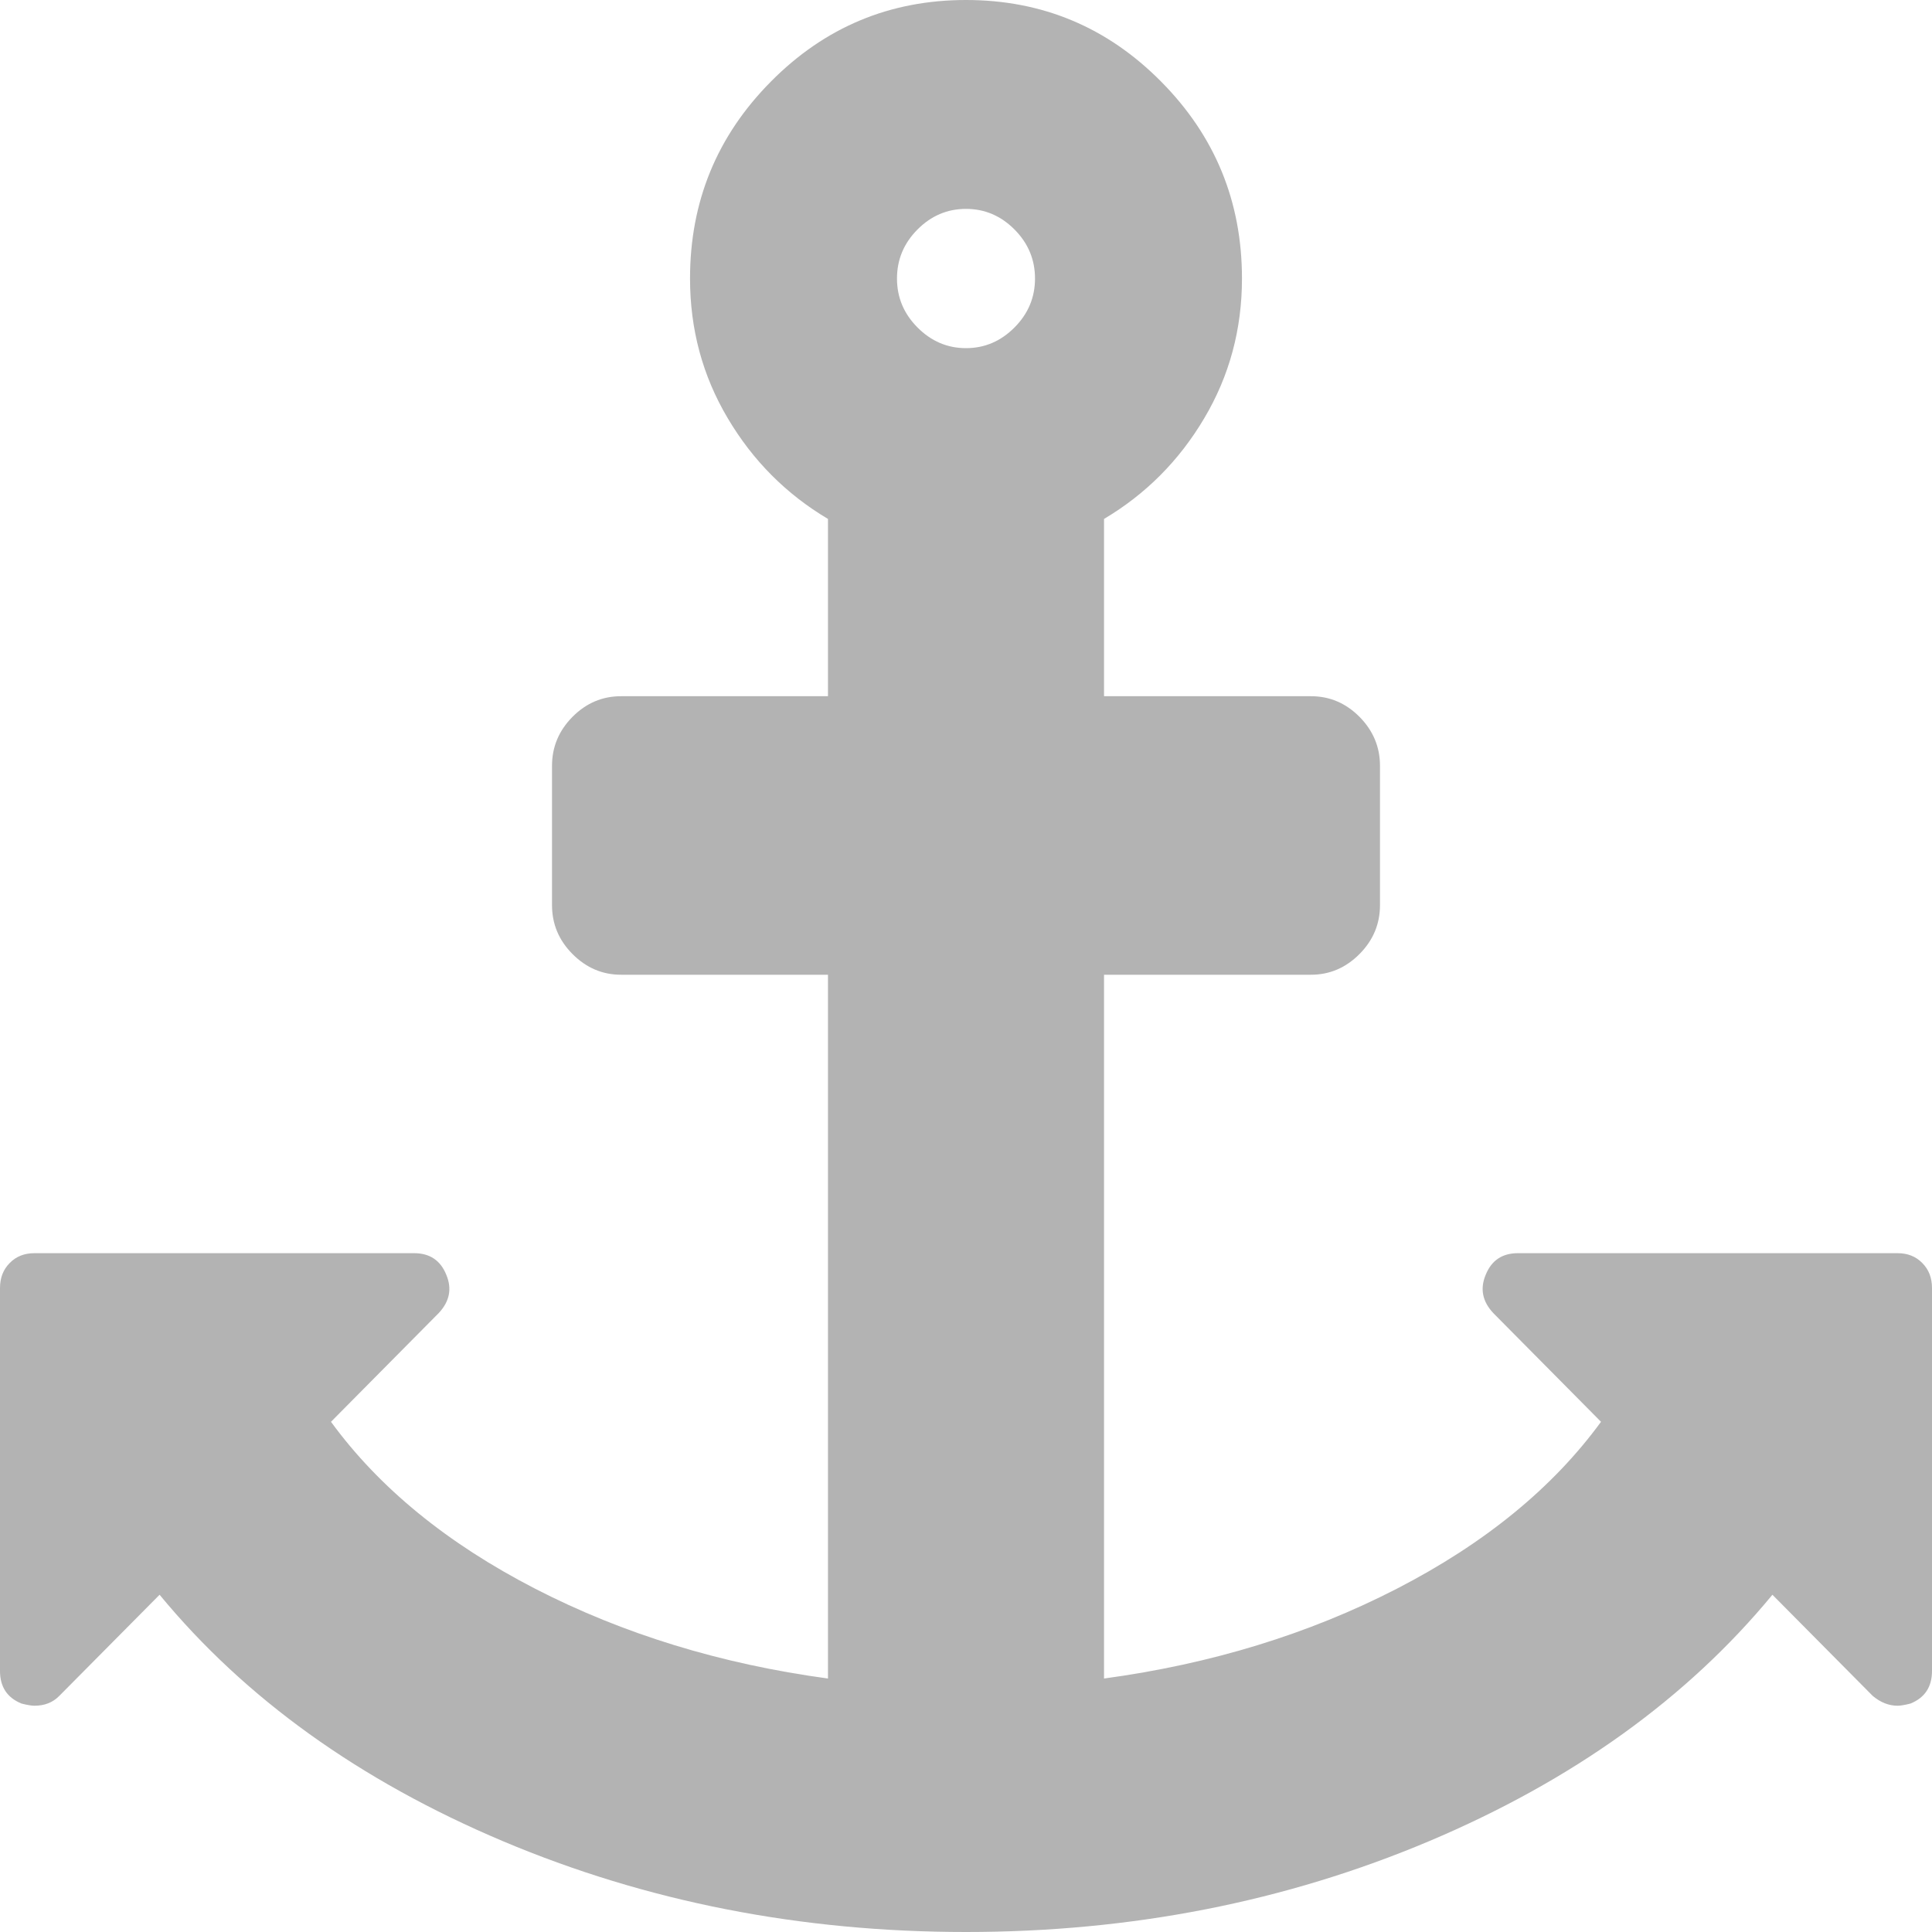
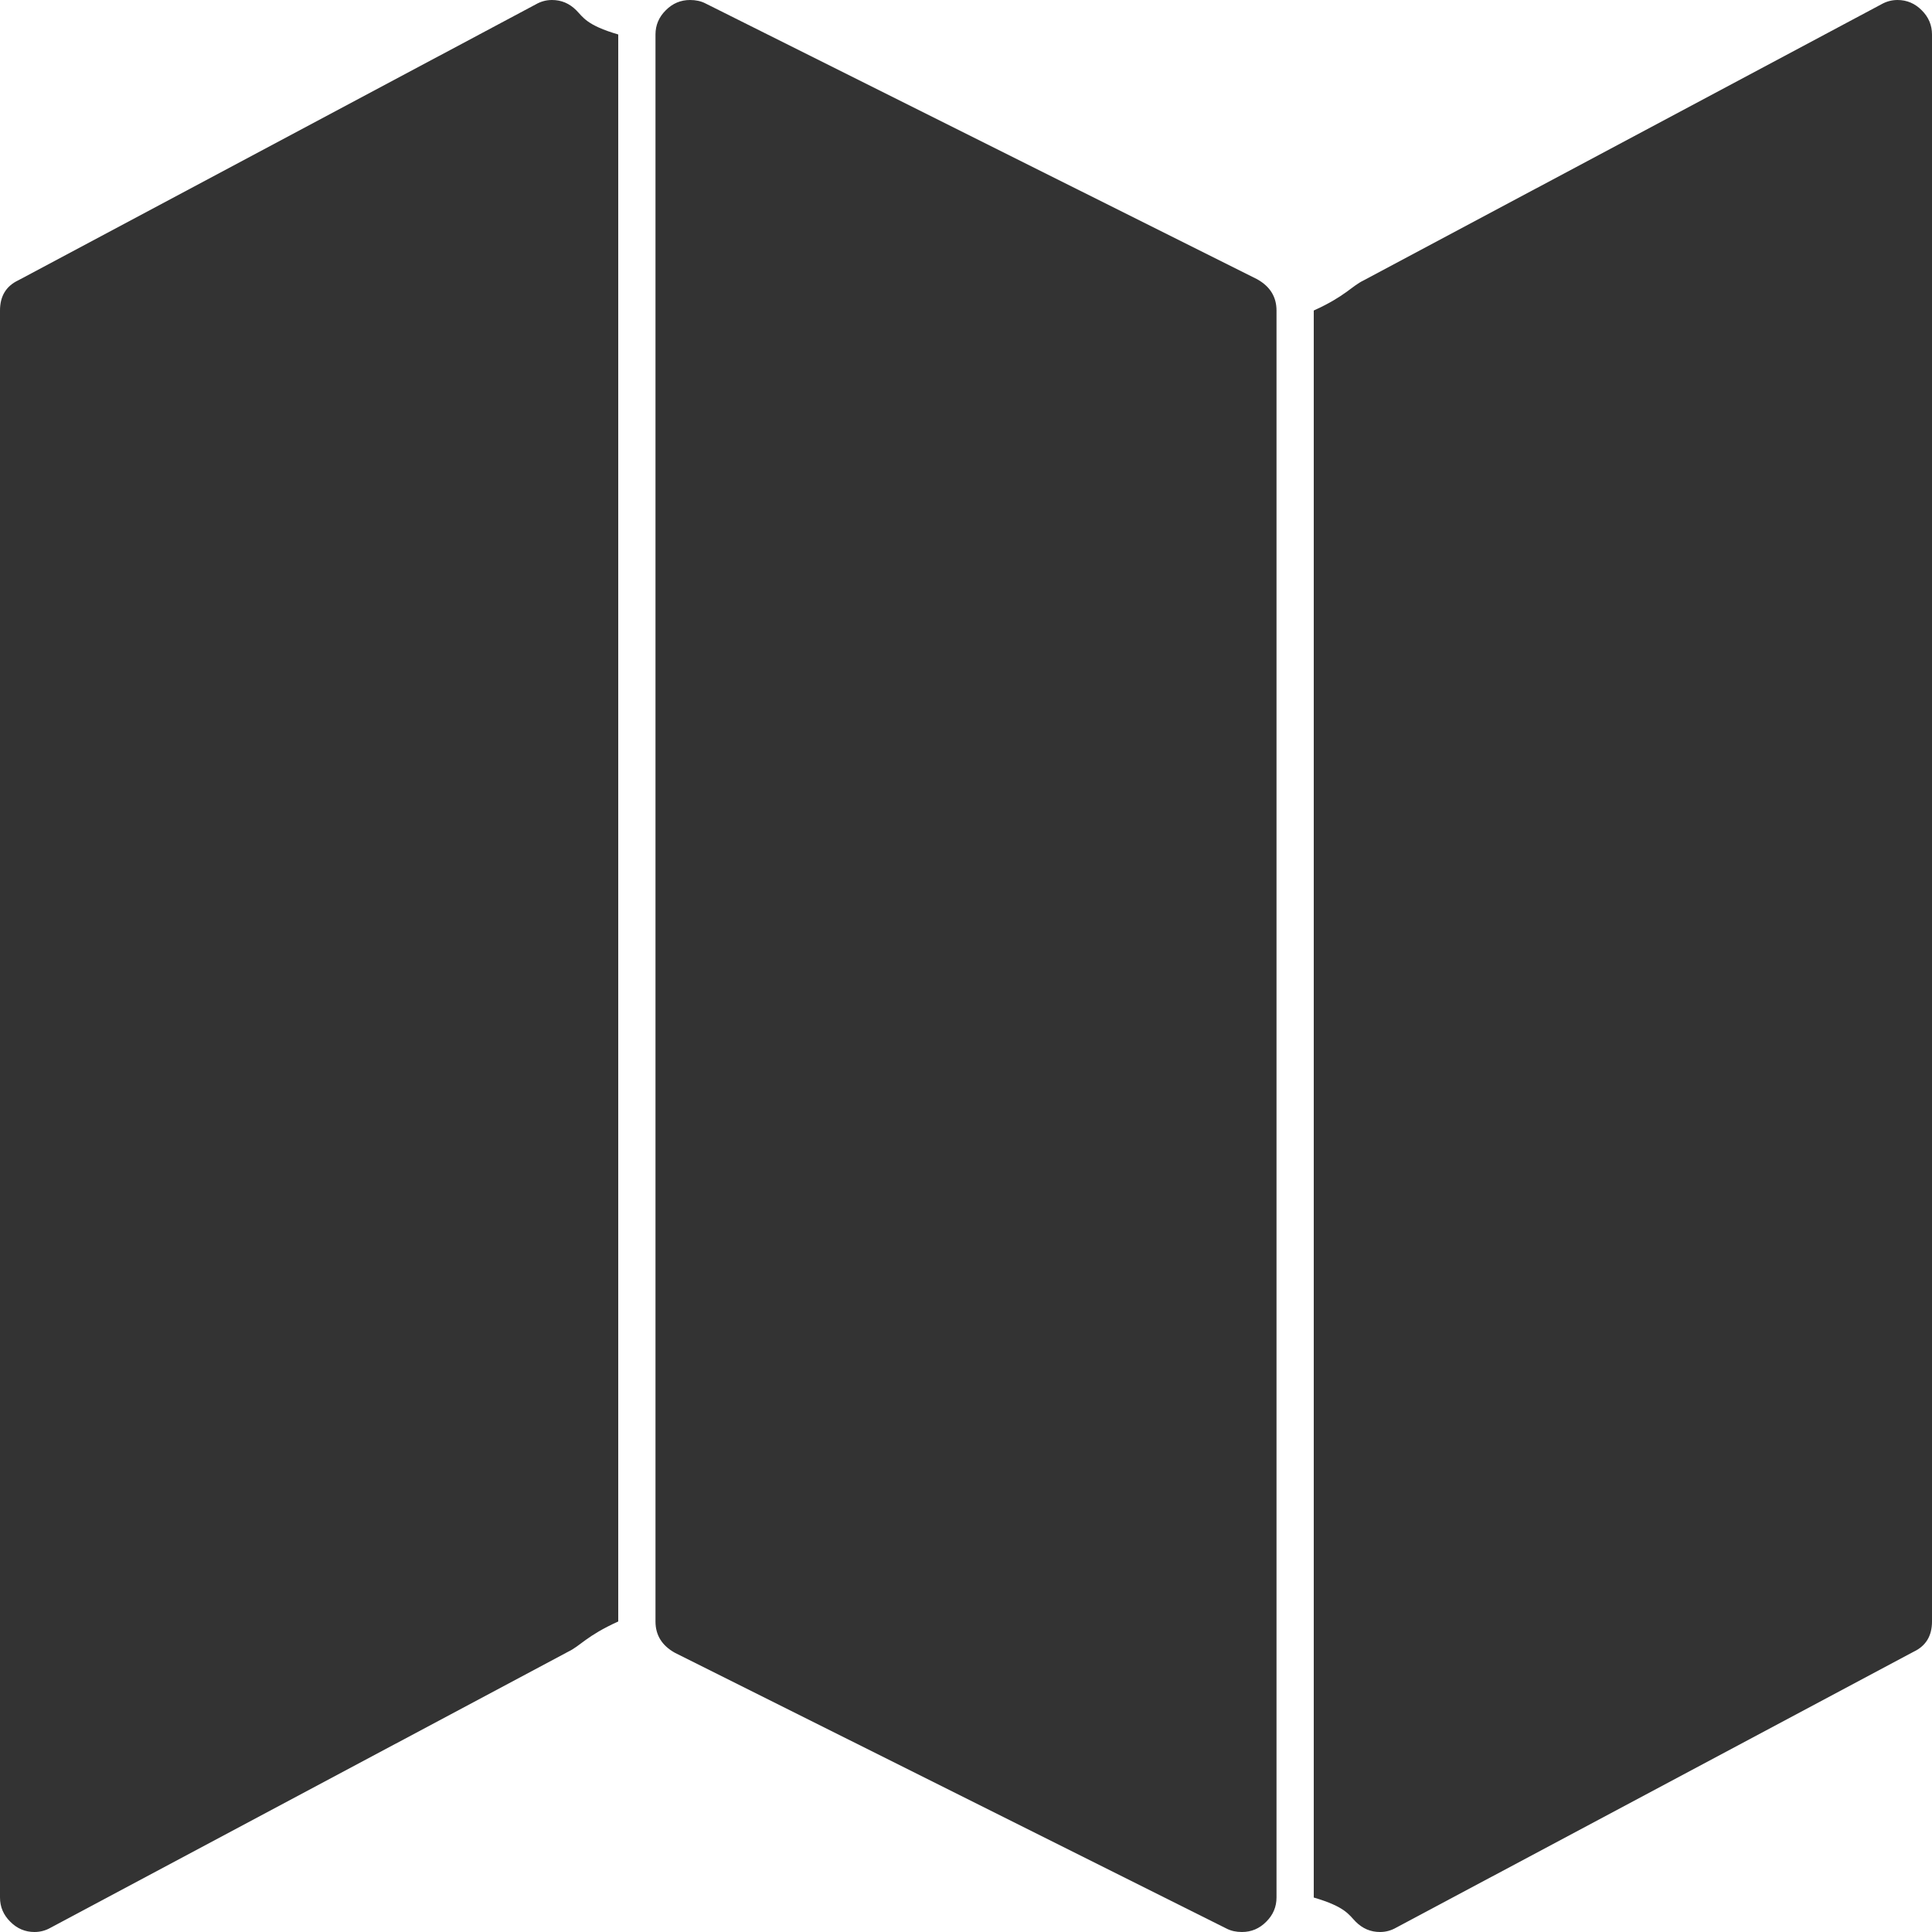
<svg xmlns="http://www.w3.org/2000/svg" version="1.1" width="25px" height="25px">
-   <g transform="matrix(1 0 0 1 -50 -165 )">
-     <path d="M 13.128 4.237  C 13.305 4.059  13.393 3.848  13.393 3.604  C 13.393 3.36  13.305 3.148  13.128 2.97  C 12.951 2.792  12.742 2.703  12.5 2.703  C 12.258 2.703  12.049 2.792  11.872 2.97  C 11.695 3.148  11.607 3.36  11.607 3.604  C 11.607 3.848  11.695 4.059  11.872 4.237  C 12.049 4.415  12.258 4.505  12.5 4.505  C 12.742 4.505  12.951 4.415  13.128 4.237  Z M 24.874 16.343  C 24.958 16.427  25 16.535  25 16.667  L 25 21.622  C 25 21.828  24.907 21.969  24.721 22.044  C 24.647 22.063  24.591 22.072  24.554 22.072  C 24.442 22.072  24.335 22.03  24.233 21.945  L 22.935 20.636  C 21.828 21.978  20.347 23.041  18.492 23.825  C 16.636 24.608  14.639 25  12.5 25  C 10.361 25  8.364 24.608  6.508 23.825  C 4.653 23.041  3.172 21.978  2.065 20.636  L 0.767 21.945  C 0.684 22.03  0.577 22.072  0.446 22.072  C 0.409 22.072  0.353 22.063  0.279 22.044  C 0.093 21.969  0 21.828  0 21.622  L 0 16.667  C 0 16.535  0.042 16.427  0.126 16.343  C 0.209 16.258  0.316 16.216  0.446 16.216  L 5.357 16.216  C 5.562 16.216  5.701 16.31  5.776 16.498  C 5.85 16.676  5.818 16.84  5.678 16.99  L 4.283 18.398  C 4.906 19.252  5.787 19.972  6.927 20.559  C 8.066 21.145  9.328 21.532  10.714 21.72  L 10.714 12.613  L 8.036 12.613  C 7.794 12.613  7.585 12.523  7.408 12.345  C 7.231 12.167  7.143 11.956  7.143 11.712  L 7.143 9.91  C 7.143 9.666  7.231 9.455  7.408 9.276  C 7.585 9.098  7.794 9.009  8.036 9.009  L 10.714 9.009  L 10.714 6.715  C 10.175 6.395  9.742 5.961  9.417 5.412  C 9.091 4.863  8.929 4.261  8.929 3.604  C 8.929 2.609  9.277 1.76  9.975 1.056  C 10.672 0.352  11.514 0  12.5 0  C 13.486 0  14.328 0.352  15.025 1.056  C 15.723 1.76  16.071 2.609  16.071 3.604  C 16.071 4.261  15.909 4.863  15.583 5.412  C 15.258 5.961  14.825 6.395  14.286 6.715  L 14.286 9.009  L 16.964 9.009  C 17.206 9.009  17.415 9.098  17.592 9.276  C 17.769 9.455  17.857 9.666  17.857 9.91  L 17.857 11.712  C 17.857 11.956  17.769 12.167  17.592 12.345  C 17.415 12.523  17.206 12.613  16.964 12.613  L 14.286 12.613  L 14.286 21.72  C 15.672 21.532  16.934 21.145  18.073 20.559  C 19.213 19.972  20.094 19.252  20.717 18.398  L 19.322 16.99  C 19.182 16.84  19.15 16.676  19.224 16.498  C 19.299 16.31  19.438 16.216  19.643 16.216  L 24.554 16.216  C 24.684 16.216  24.791 16.258  24.874 16.343  Z " fill-rule="nonzero" fill="#000000" stroke="none" fill-opacity="0.298" transform="matrix(1 0 0 1 50 165 )" />
+   <g transform="matrix(1 0 0 1 -50 -215 )">
+     <path d="M 6.934 0.056  C 6.999 0.019  7.068 0  7.143 0  C 7.264 0  7.368 0.044  7.457 0.133  C 7.545 0.221  7.589 0.326  8 0.446  L 8 20.982  C 7.589 21.168  7.51 21.298  7.352 21.373  L 0.656 24.944  C 0.591 24.981  0.521 25  0.446 25  C 0.326 25  0.221 24.956  0.133 24.867  C 0.044 24.779  0 24.674  0 24.554  L 0 4.018  C 0 3.832  0.079 3.702  0.237 3.627  L 6.934 0.056  Z M 24.344 0.056  C 24.409 0.019  24.479 0  24.554 0  C 24.674 0  24.779 0.044  24.867 0.133  C 24.956 0.221  25 0.326  25 0.446  L 25 20.982  C 25 21.168  24.921 21.298  24.763 21.373  L 18.066 24.944  C 18.001 24.981  17.932 25  17.857 25  C 17.736 25  17.632 24.956  17.543 24.867  C 17.455 24.779  17.411 24.674  17 24.554  L 17 4.018  C 17.411 3.832  17.49 3.702  17.648 3.627  L 24.344 0.056  Z M 8.615 0.133  C 8.703 0.044  8.808 0  8.929 0  C 9.003 0  9.068 0.014  9.124 0.042  L 16.267 3.613  C 16.434 3.706  16.518 3.841  16.518 4.018  L 16.518 24.554  C 16.518 24.674  16.474 24.779  16.385 24.867  C 16.297 24.956  16.192 25  16.071 25  C 15.997 25  15.932 24.986  15.876 24.958  L 8.733 21.387  C 8.566 21.294  8.482 21.159  8.482 20.982  L 8.482 0.446  C 8.482 0.326  8.526 0.221  8.615 0.133  Z " fill-rule="nonzero" fill="#333333" stroke="none" transform="matrix(1 0 0 1 50 215 )" />
  </g>
</svg>
